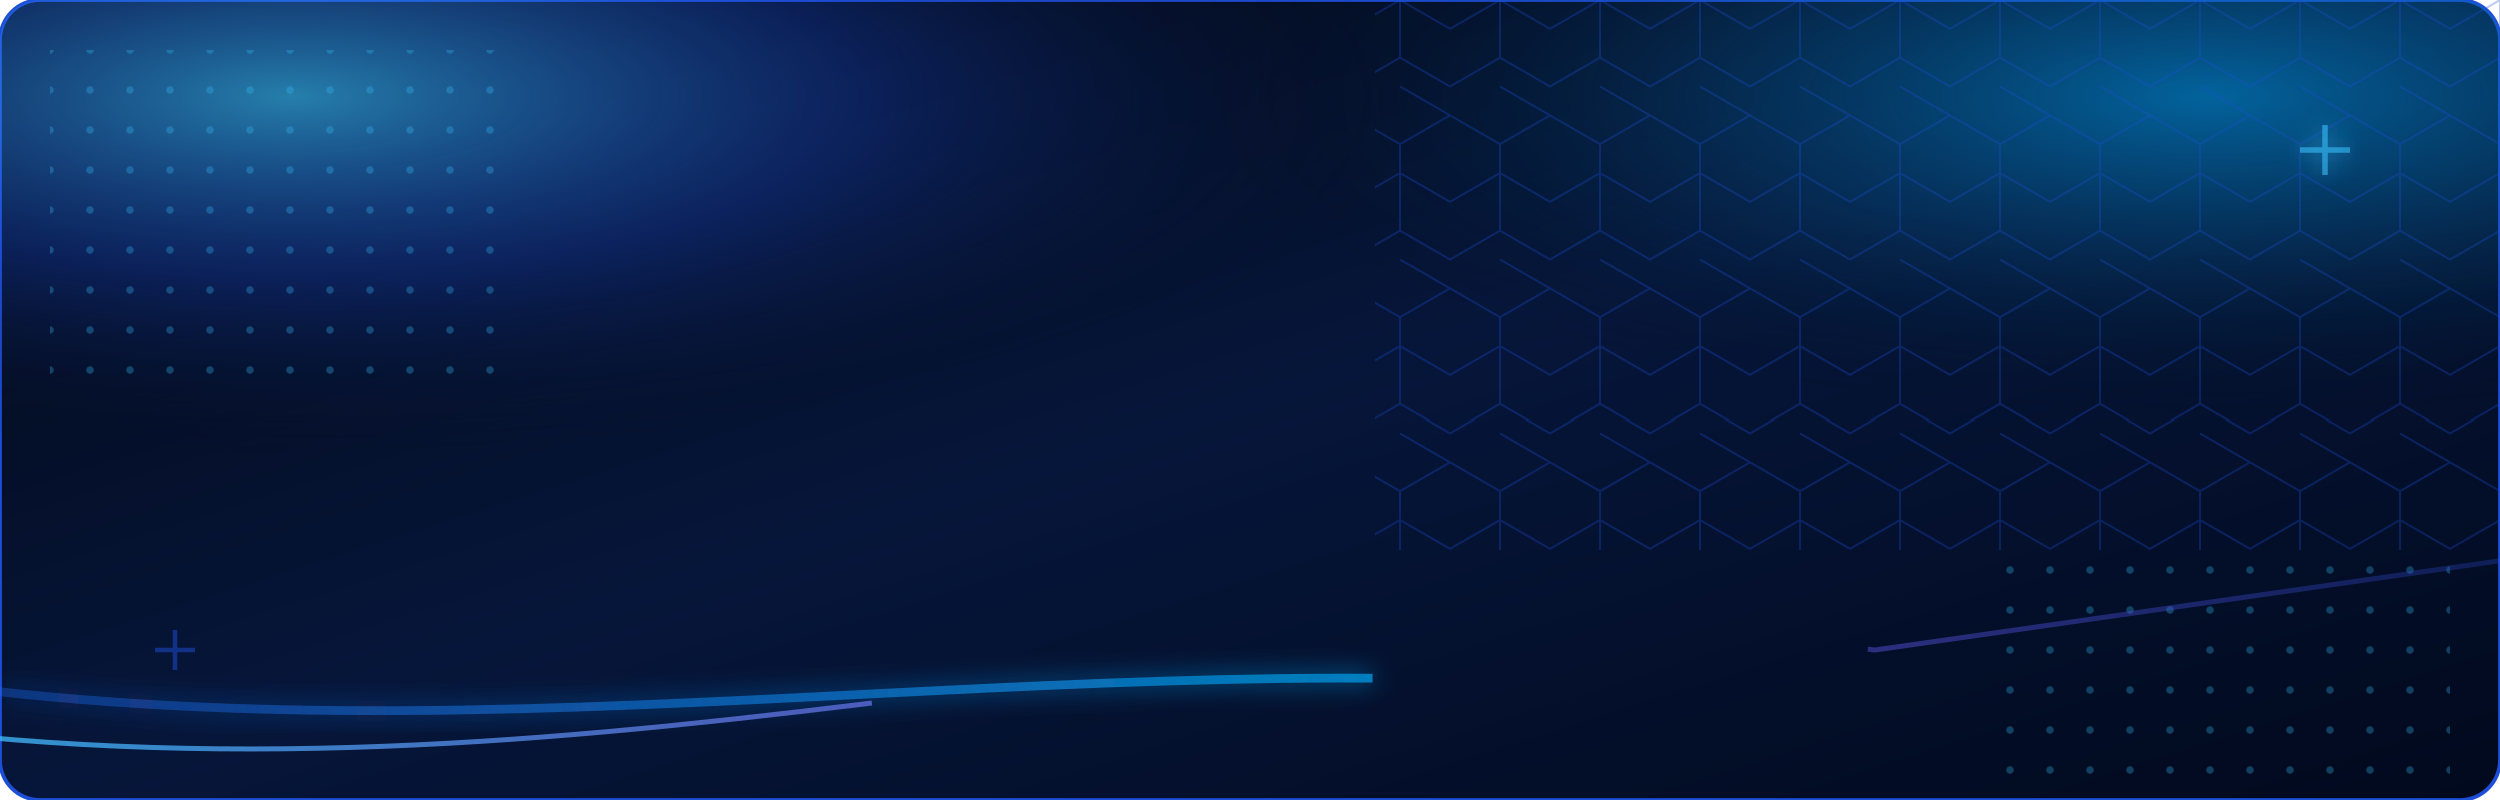
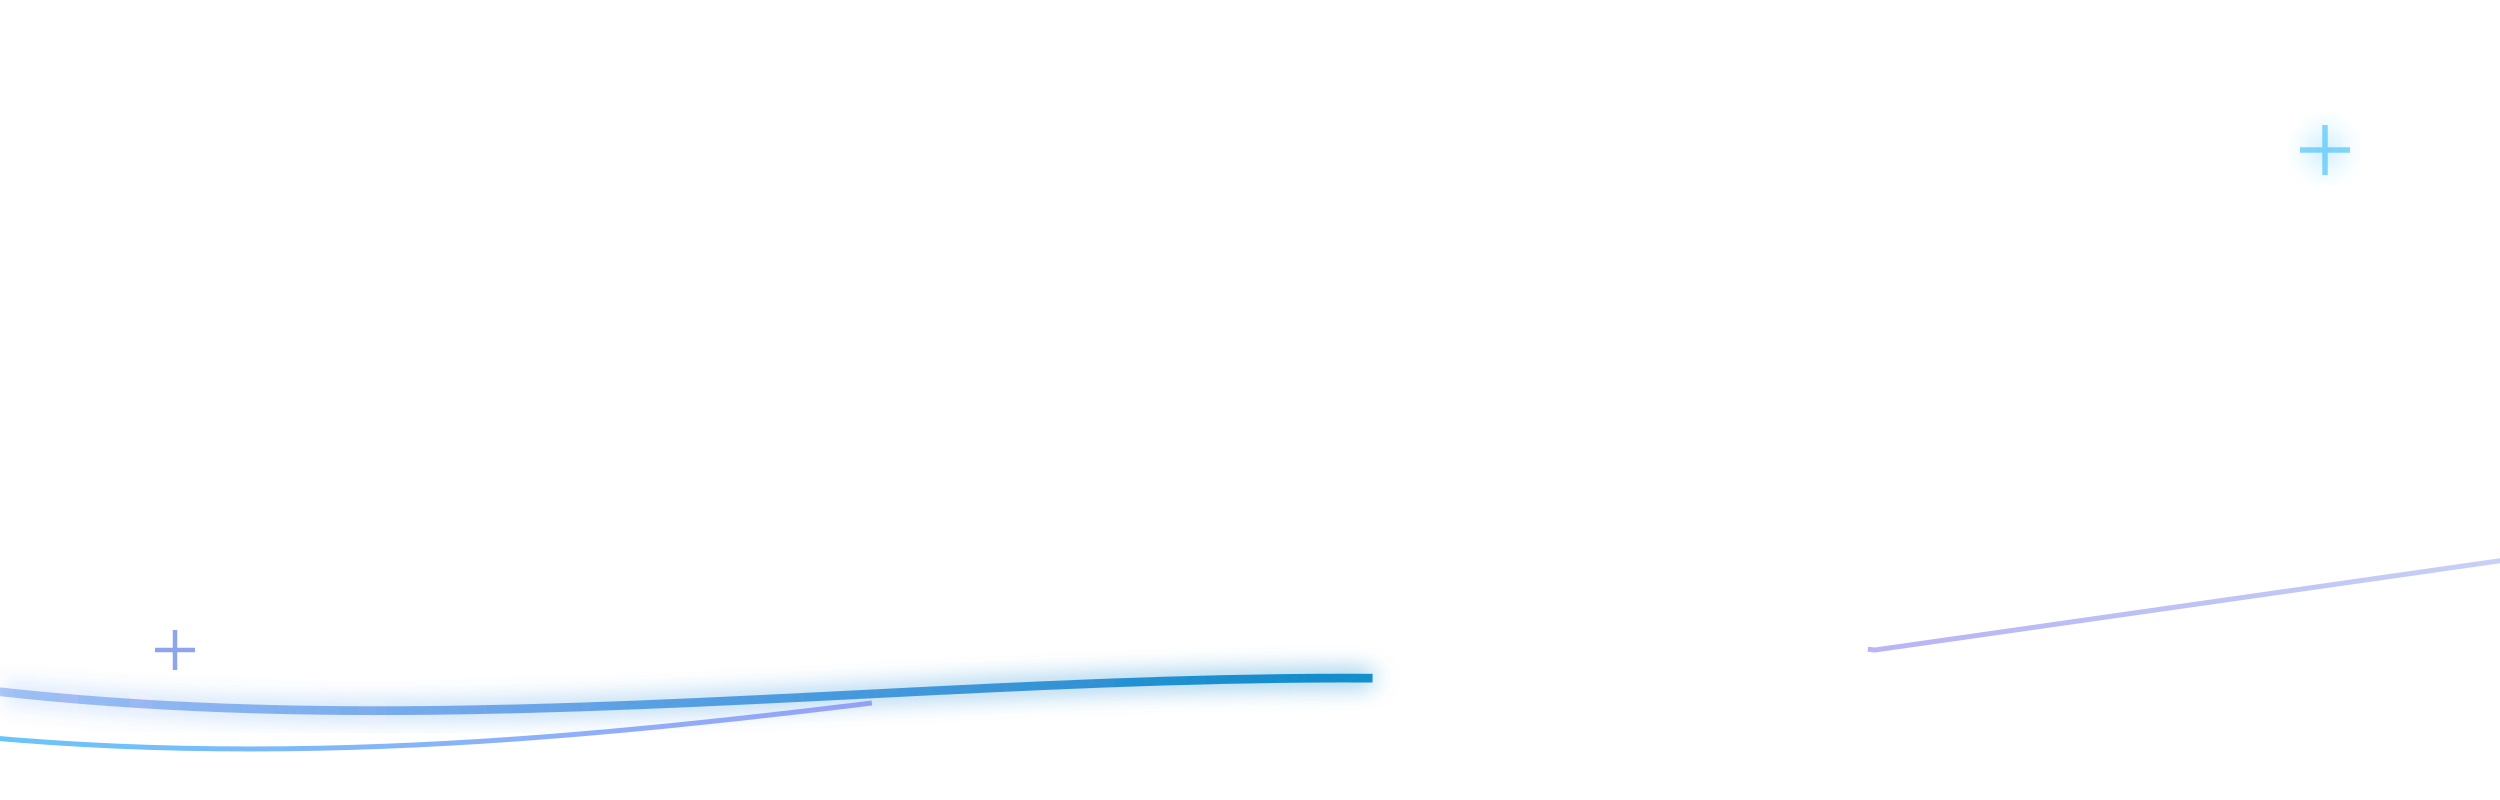
<svg xmlns="http://www.w3.org/2000/svg" viewBox="0 0 1000 320" width="100%" height="320" fill="none">
  <style>
    @keyframes bg-fall-down {
      0% {
        transform: translateY(-90px);
        opacity: 0;
      }
      100% {
        transform: translateY(0);
        opacity: 1;
      }
    }
    @keyframes wave-flow-1 {
      0% { stroke-dashoffset: 0; }
      100% { stroke-dashoffset: -1200; }
    }
    @keyframes wave-flow-2 {
      0% { stroke-dashoffset: 0; }
      100% { stroke-dashoffset: 1200; }
    }
    .main-canvas {
      animation: bg-fall-down 1.2s cubic-bezier(0.16, 1, 0.3, 1) forwards;
    }
    .wave-line-1 {
      stroke: url(#wave-grad-1);
      stroke-width: 3.5;
      fill: none;
      stroke-dasharray: 600 600;
      animation: wave-flow-1 10s linear infinite;
    }
    .wave-line-2 {
      stroke: url(#wave-grad-2);
      stroke-width: 2;
      fill: none;
      stroke-dasharray: 400 400;
      animation: wave-flow-2 14s linear infinite;
    }
  </style>
  <defs>
    <linearGradient id="bg-grad" x1="0%" y1="0%" x2="100%" y2="100%">
      <stop offset="0%" stop-color="#020713" />
      <stop offset="50%" stop-color="#06163a" />
      <stop offset="100%" stop-color="#01091d" />
    </linearGradient>
    <radialGradient id="flare-left" cx="12%" cy="12%" r="45%">
      <stop offset="0%" stop-color="#38bdf8" stop-opacity="0.65" />
      <stop offset="50%" stop-color="#1d4ed8" stop-opacity="0.3" />
      <stop offset="100%" stop-color="#020713" stop-opacity="0" />
    </radialGradient>
    <radialGradient id="flare-right" cx="88%" cy="12%" r="40%">
      <stop offset="0%" stop-color="#0284c7" stop-opacity="0.7" />
      <stop offset="50%" stop-color="#0369a1" stop-opacity="0.25" />
      <stop offset="100%" stop-color="#020713" stop-opacity="0" />
    </radialGradient>
    <linearGradient id="wave-grad-1" x1="0%" y1="0%" x2="100%" y2="0%">
      <stop offset="0%" stop-color="#2563eb" stop-opacity="0.3" />
      <stop offset="50%" stop-color="#0284c7" stop-opacity="0.9" />
      <stop offset="100%" stop-color="#38bdf8" stop-opacity="1" />
    </linearGradient>
    <linearGradient id="wave-grad-2" x1="0%" y1="0%" x2="100%" y2="0%">
      <stop offset="0%" stop-color="#38bdf8" stop-opacity="0.8" />
      <stop offset="50%" stop-color="#8b5cf6" stop-opacity="0.6" />
      <stop offset="100%" stop-color="#1d4ed8" stop-opacity="0.2" />
    </linearGradient>
    <pattern id="hexagons" width="40" height="69.282" patternUnits="userSpaceOnUse">
      <path d="M 40 0 L 20 11.547 L 0 0 L 0 23.094 L 20 34.641 L 40 23.094 Z M 0 34.641 L 20 46.188 L 0 57.735 L 0 80.829 L 20 92.376 L 40 80.829 L 40 57.735 L 20 46.188 Z" stroke="#1d4ed8" stroke-width="0.8" stroke-opacity="0.3" fill="none" />
    </pattern>
    <pattern id="dot-matrix" width="16" height="16" patternUnits="userSpaceOnUse">
      <circle cx="4" cy="4" r="1.5" fill="#38bdf8" fill-opacity="0.3" />
    </pattern>
    <filter id="glow-heavy" x="-20%" y="-20%" width="140%" height="140%">
      <feGaussianBlur stdDeviation="5" result="blur" />
      <feComposite in="SourceGraphic" in2="blur" operator="over" />
    </filter>
  </defs>
  <g class="main-canvas">
-     <rect width="1000" height="320" rx="16" fill="url(#bg-grad)" stroke="#1d4ed8" stroke-width="1.5" />
-     <rect width="1000" height="320" rx="16" fill="url(#flare-left)">
-       <animate attributeName="opacity" values="0.6;1;0.6" dur="3s" repeatCount="indefinite" />
-     </rect>
-     <rect width="1000" height="320" rx="16" fill="url(#flare-right)">
-       <animate attributeName="opacity" values="0.7;1;0.7" dur="2.5s" repeatCount="indefinite" />
-     </rect>
-     <rect x="550" y="0" width="450" height="220" fill="url(#hexagons)" />
-     <rect x="20" y="20" width="180" height="140" fill="url(#dot-matrix)" />
-     <rect x="800" y="220" width="180" height="90" fill="url(#dot-matrix)" />
    <g transform="translate(930, 60)">
      <path d="M-10,0 L10,0 M0,-10 L0,10" stroke="#38bdf8" stroke-width="2.2" stroke-opacity="0.6" filter="url(#glow-heavy)" />
    </g>
    <g transform="translate(70, 260)">
      <path d="M-8,0 L8,0 M0,-8 L0,8" stroke="#1d4ed8" stroke-width="1.8" stroke-opacity="0.5" />
    </g>
    <path d="M -50 270 C 200 310, 450 250, 700 280 T 1100 240" class="wave-line-1" filter="url(#glow-heavy)" />
    <path d="M -50 290 C 250 330, 500 230, 750 260 T 1100 210" class="wave-line-2" />
  </g>
</svg>
